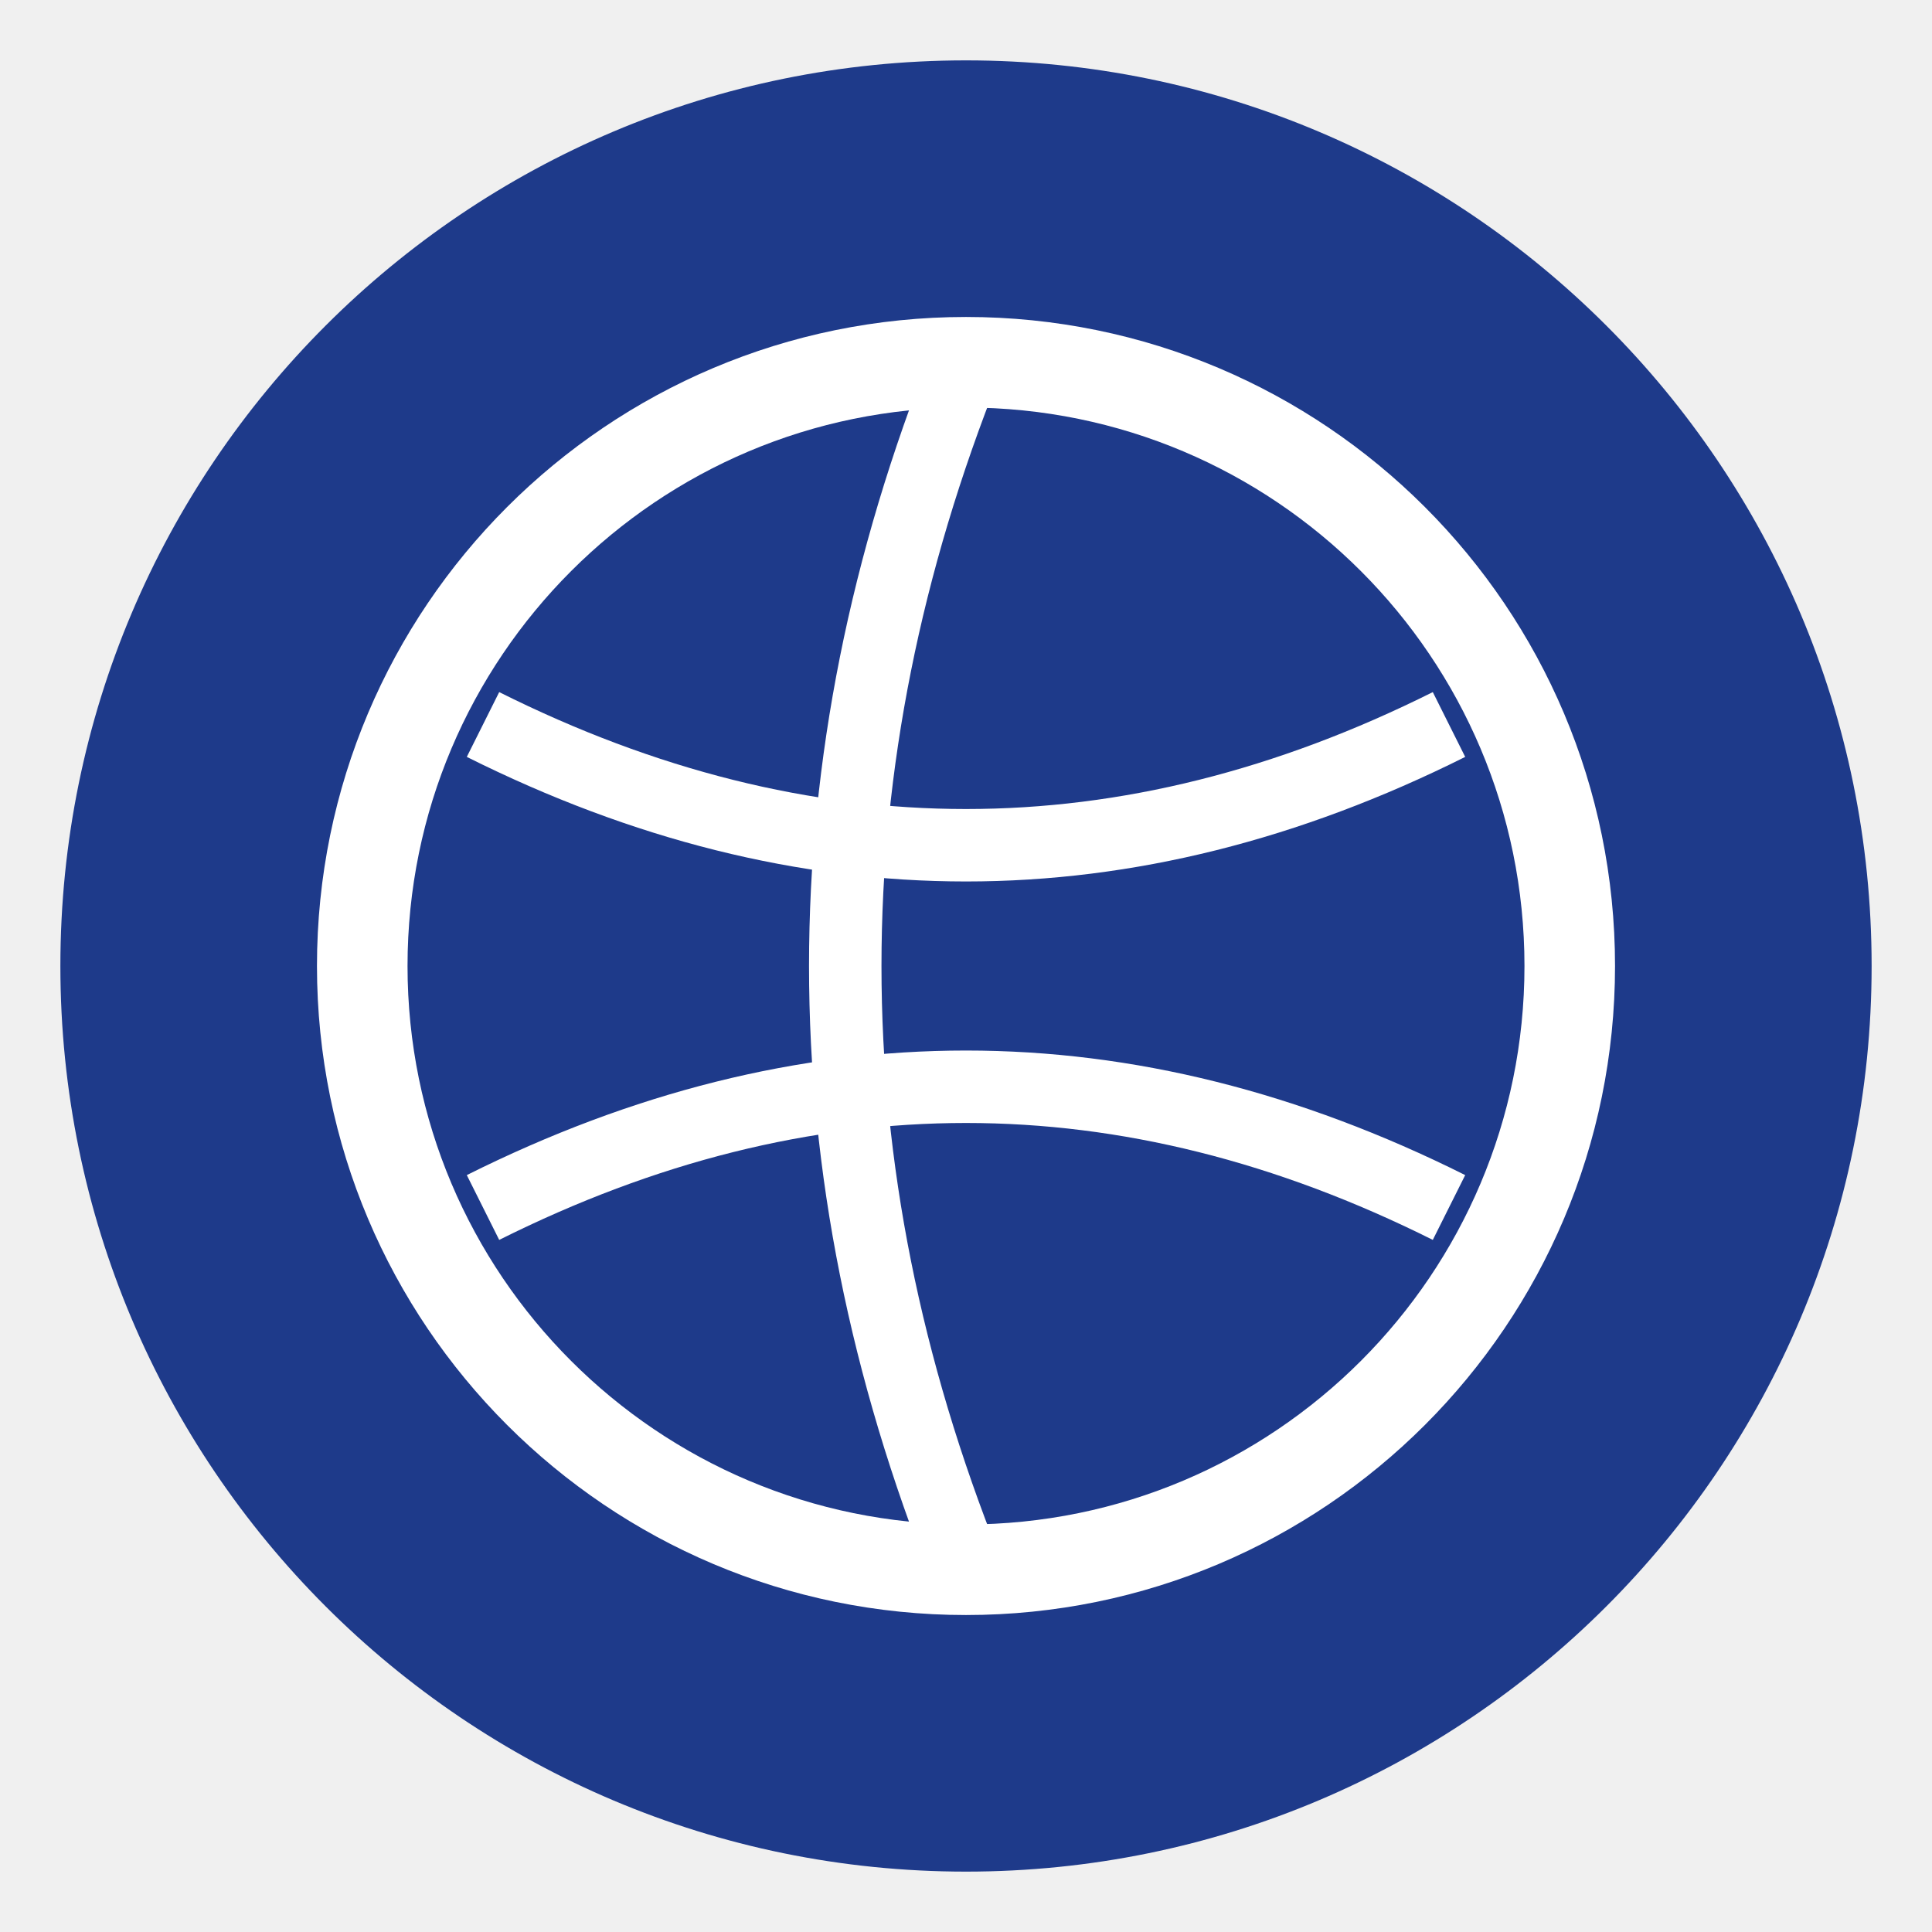
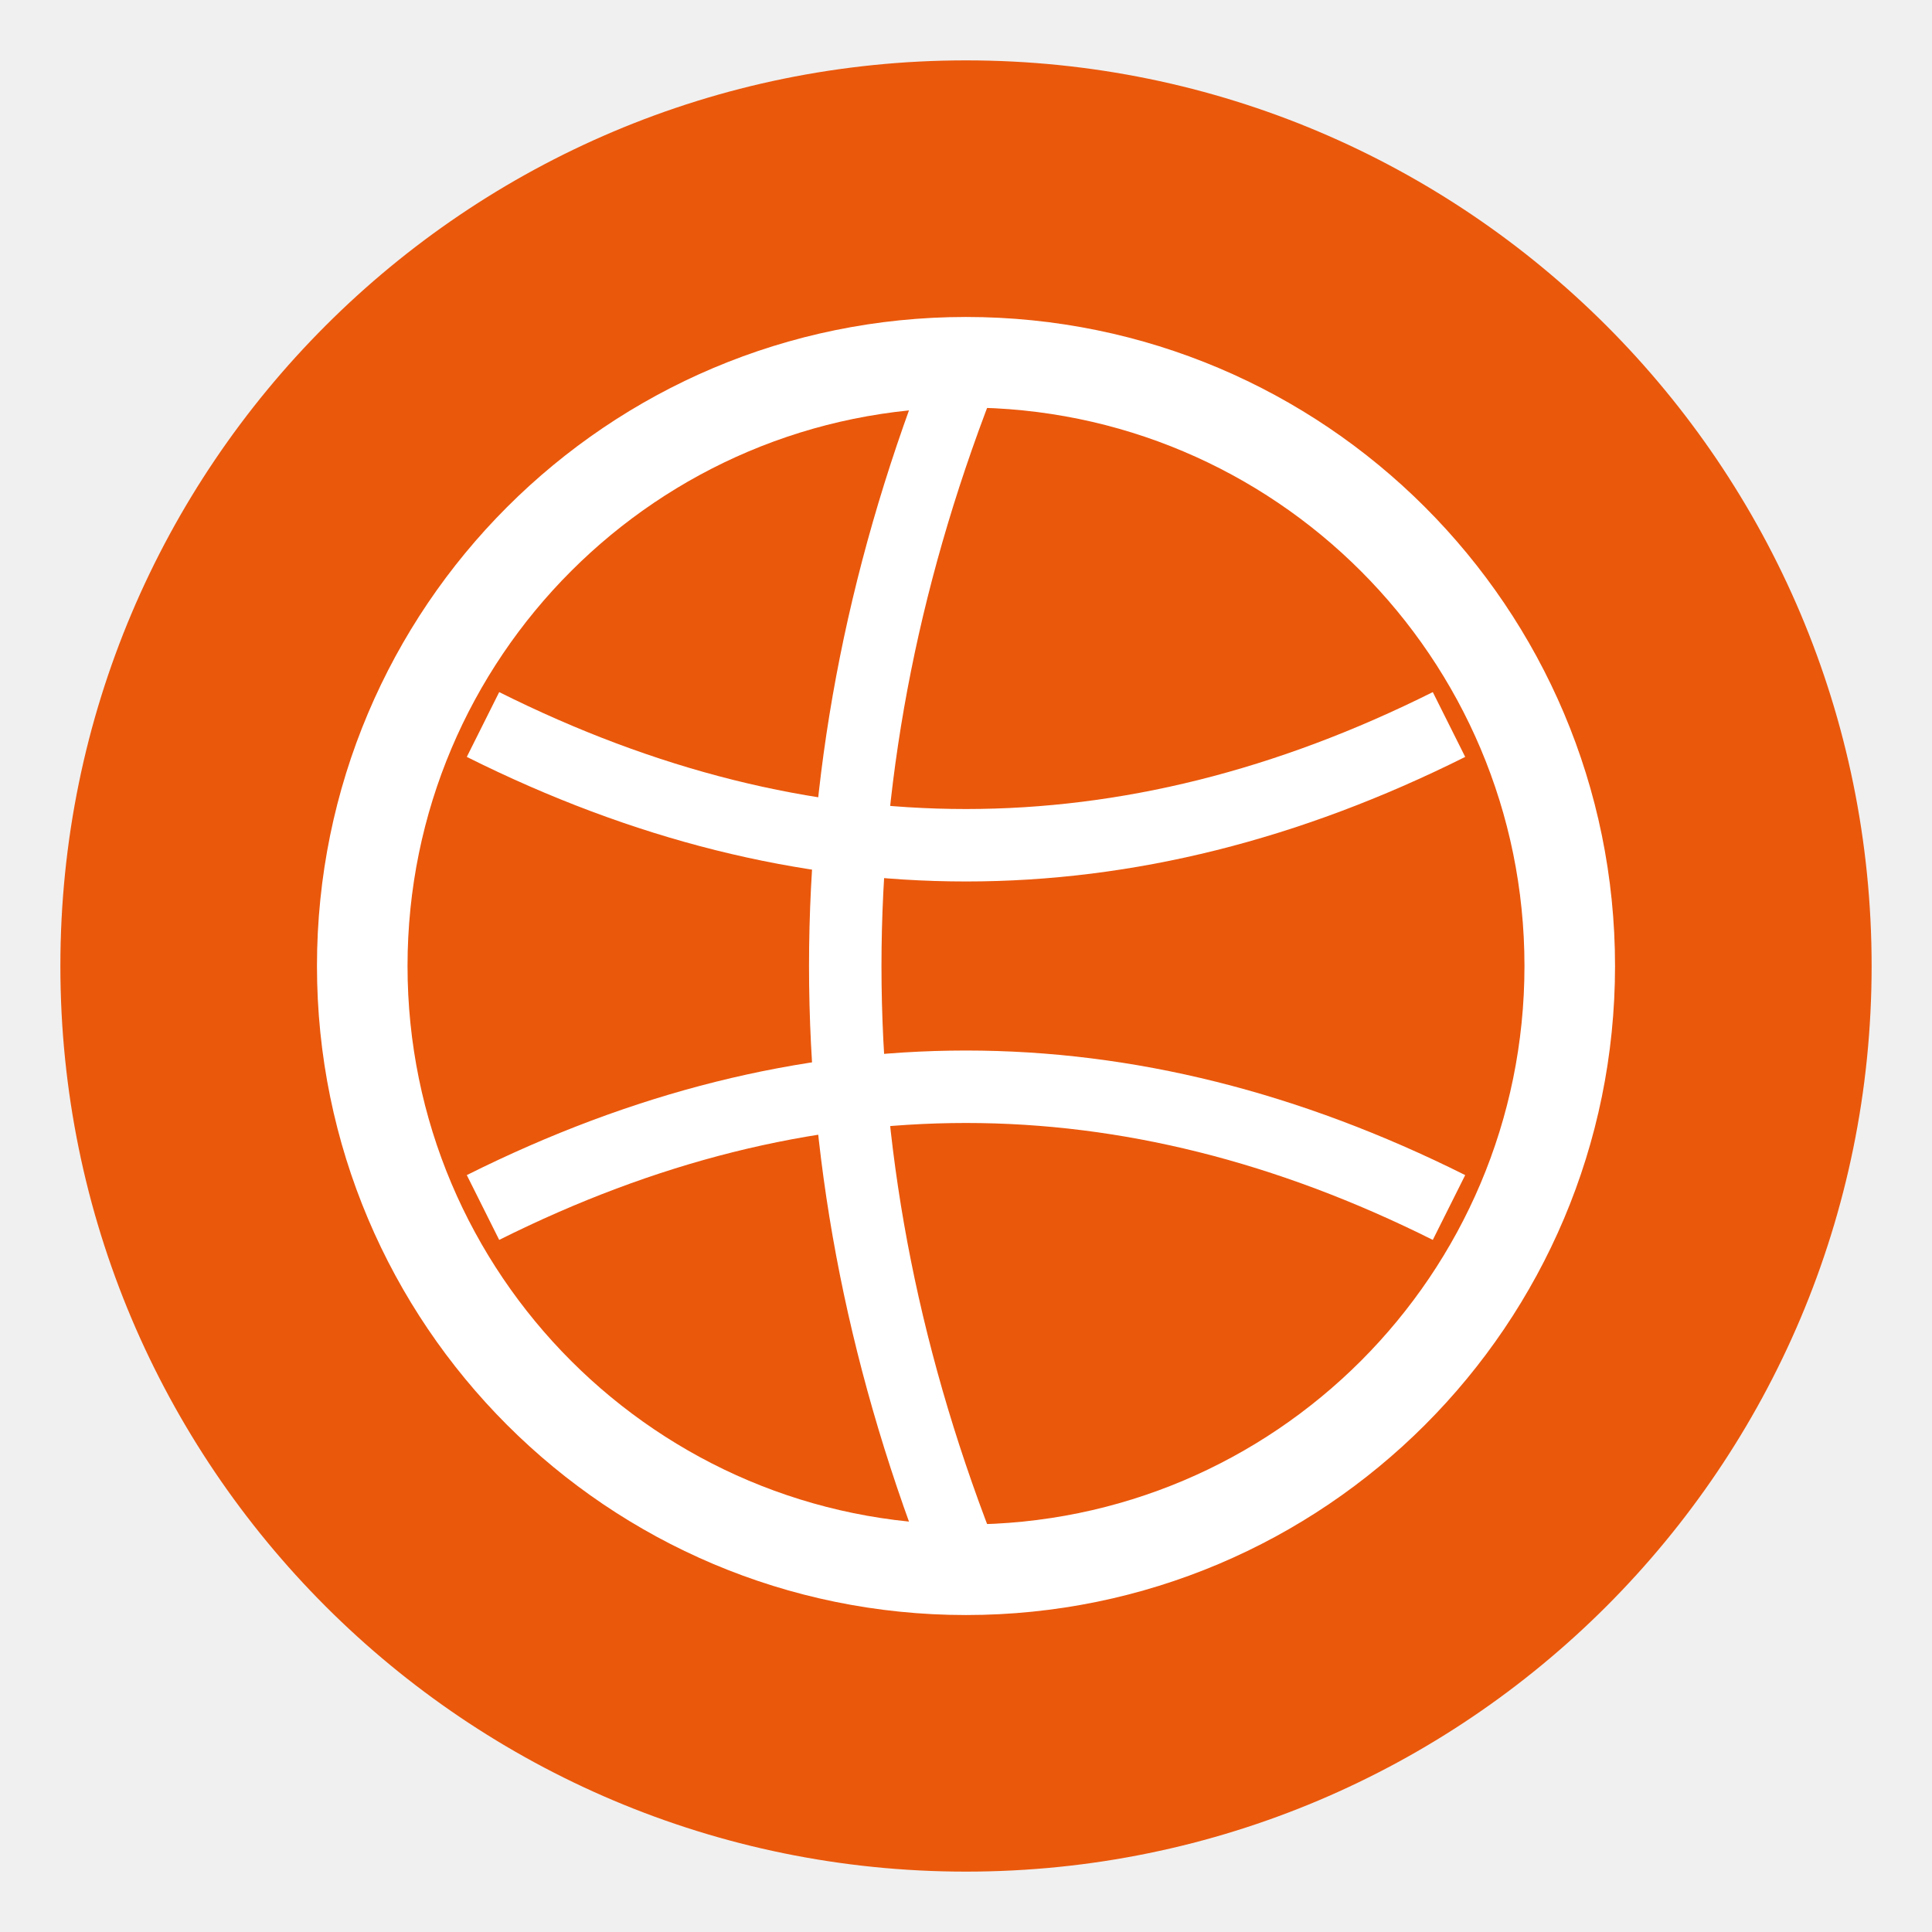
<svg xmlns="http://www.w3.org/2000/svg" viewBox="0 0 32 32">
-   <circle cx="16" cy="16" r="15" fill="#1e3a8a" />
+   <circle cx="16" cy="16" r="15" fill="#ea580c" />
  <circle cx="16" cy="16" r="10" fill="none" stroke="#fff" stroke-width="1.5" />
  <path d="M8 12 Q16 16 24 12 M8 20 Q16 16 24 20 M16 6 Q12 16 16 26" fill="none" stroke="#fff" stroke-width="1.2" />
</svg>
